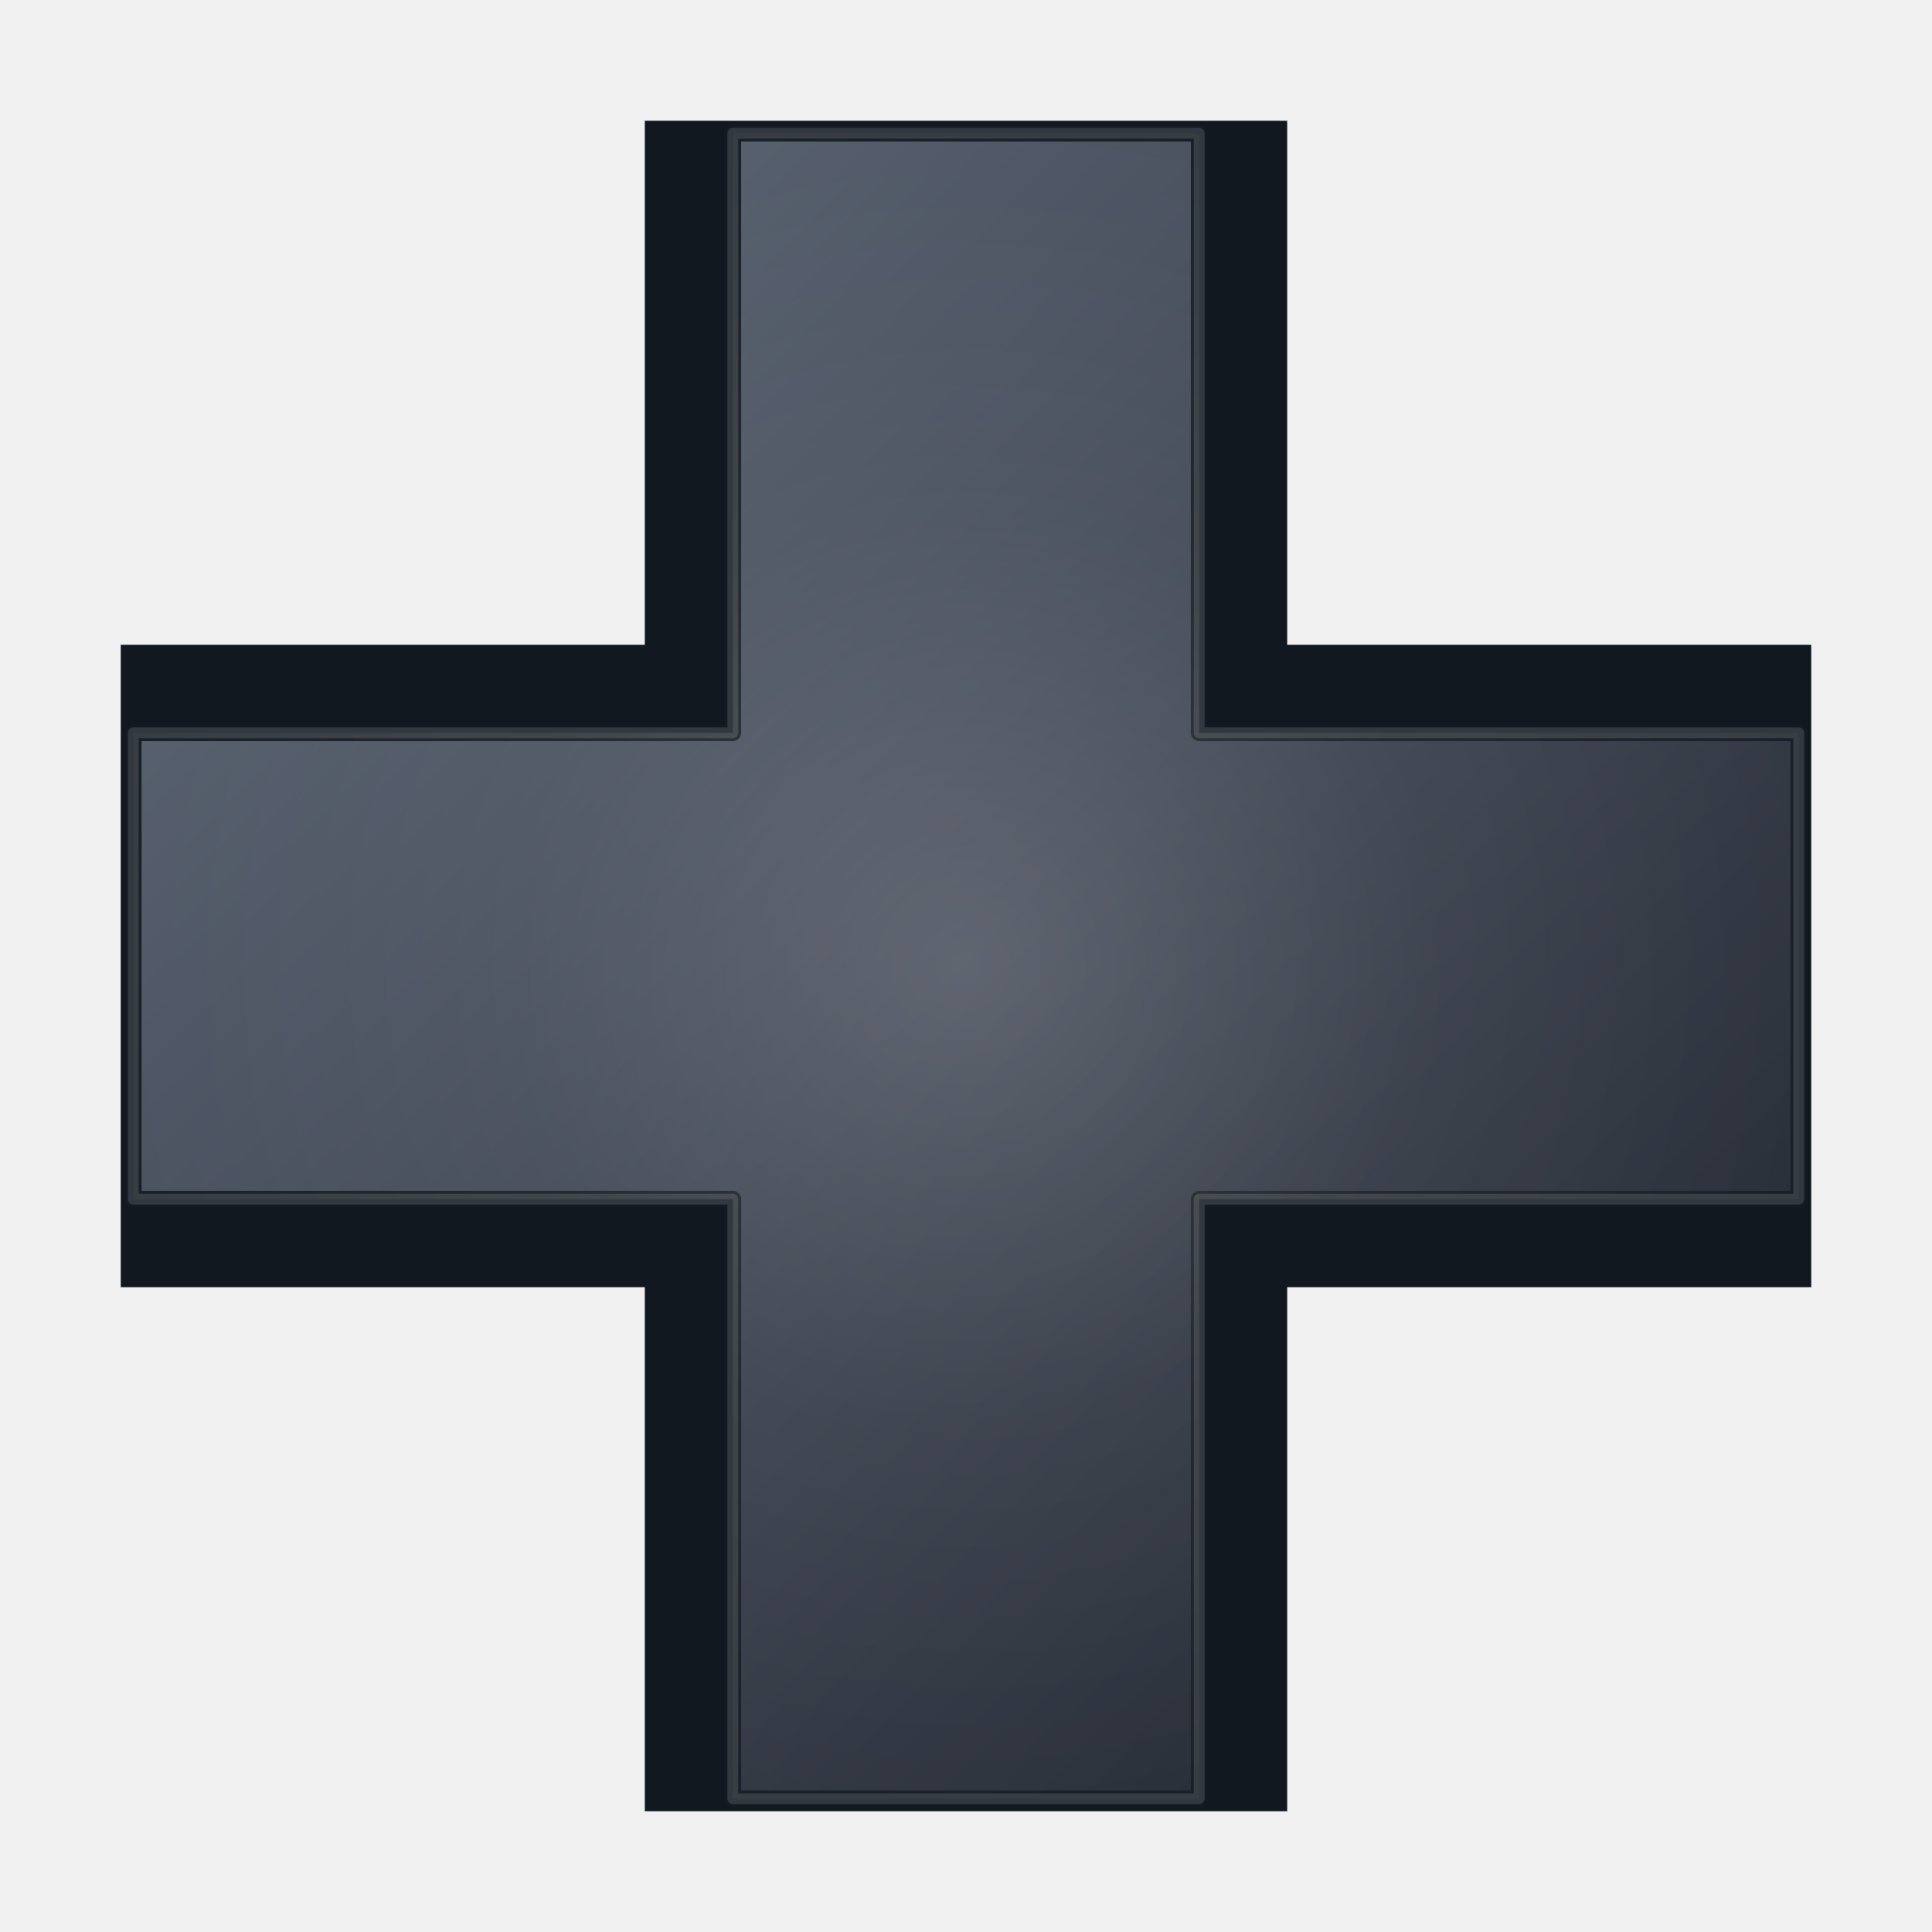
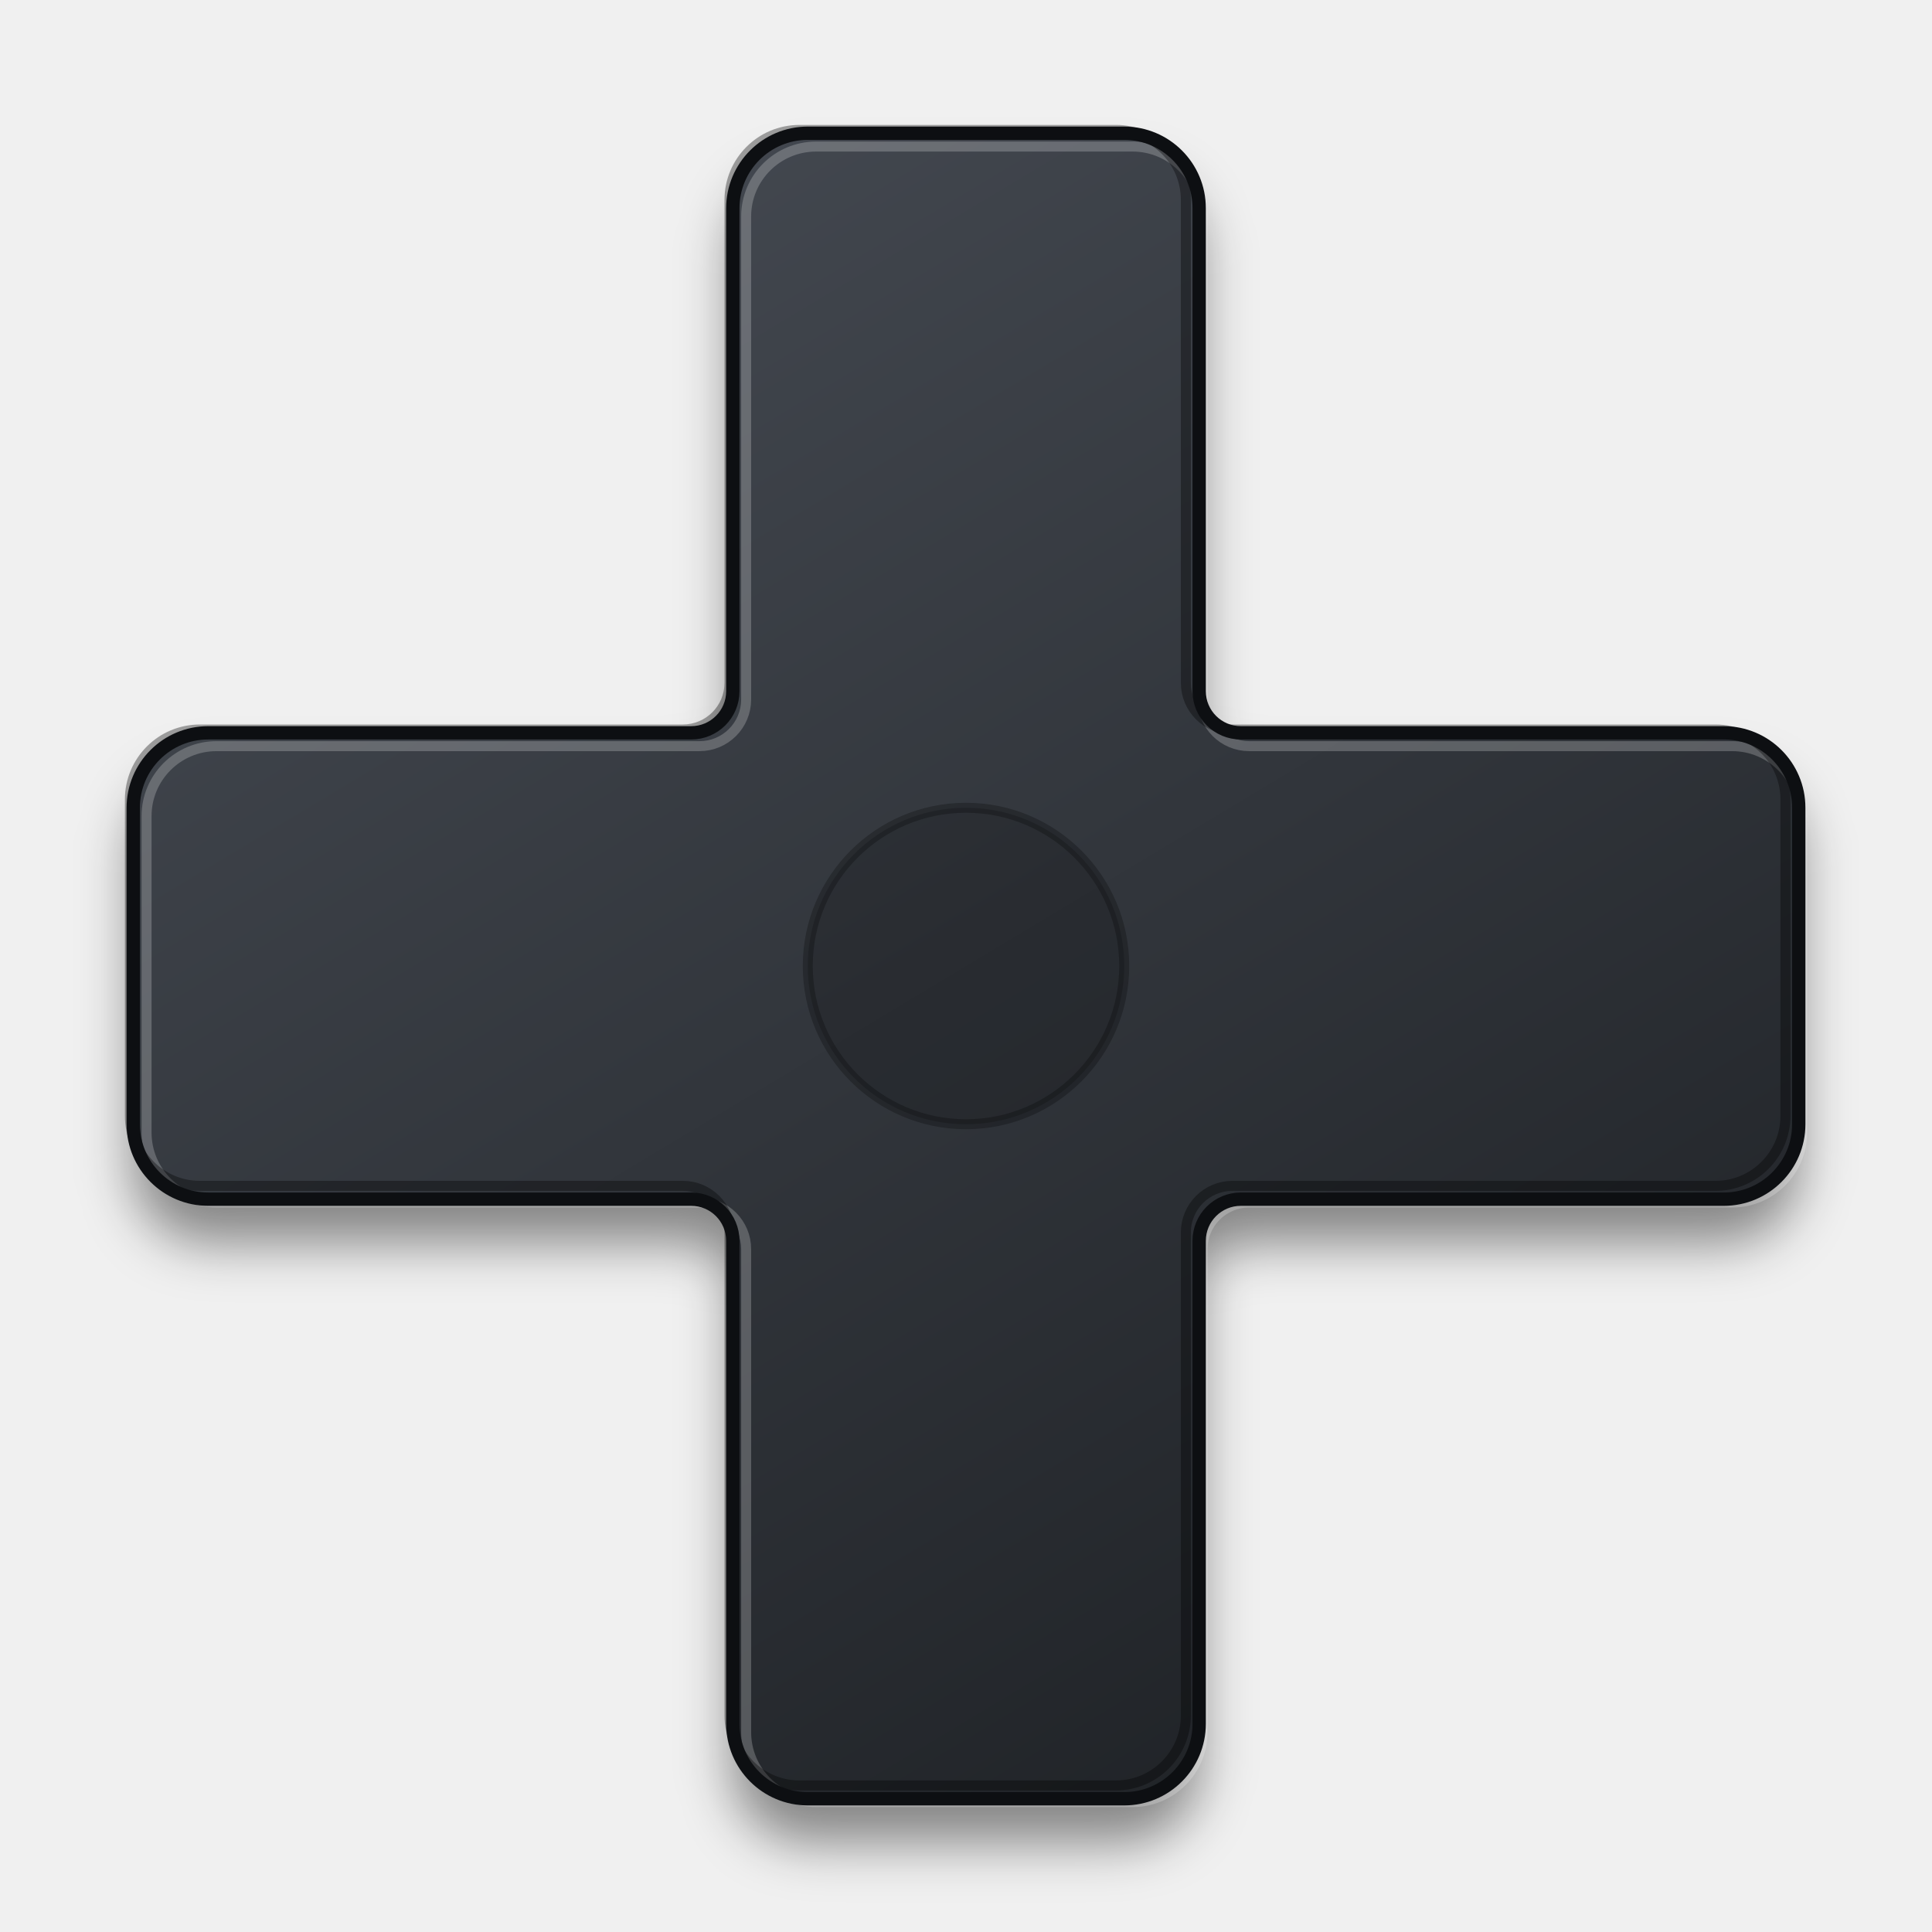
<svg xmlns="http://www.w3.org/2000/svg" viewBox="-8 -8 116 116" width="512" height="512">
  <defs>
-     <linearGradient id="sideLit" x1="0" y1="0" x2="1" y2="1">
-       <stop stop-color="#8995a3" />
-       <stop offset="1" stop-color="#46515e" />
+     <filter id="soft" x="-20%" y="-20%" width="140%" height="140%">
+       <feGaussianBlur stdDeviation="1.6" />
+     </filter>
+     <linearGradient id="face" gradientUnits="userSpaceOnUse" x1="20" y1="0" x2="80" y2="100">
+       <stop stop-color="#454a52" />
+       <stop offset="1" stop-color="#1e2125" />
    </linearGradient>
-     <linearGradient id="sideMid" x1="0" y1="0" x2="0.9" y2="1">
-       <stop stop-color="#657180" />
-       <stop offset="1" stop-color="#303945" />
-     </linearGradient>
-     <linearGradient id="sideDark" x1="0" y1="0" x2="1" y2="1">
-       <stop stop-color="#394451" />
-       <stop offset="1" stop-color="#151b23" />
-     </linearGradient>
-     <linearGradient id="face" x1="0" y1="0" x2="1" y2="1">
-       <stop stop-color="#626d7b" />
-       <stop offset=".28" stop-color="#4a5261" />
-       <stop offset=".80" stop-color="#252b35" />
-       <stop offset="1" stop-color="#171c24" />
-     </linearGradient>
-     <radialGradient id="softLight" cx="50%" cy="50%" r="65%">
-       <stop stop-color="#ffffff" stop-opacity=".19" />
-       <stop offset=".42" stop-color="#ffffff" stop-opacity=".07" />
-       <stop offset="1" stop-color="#ffffff" stop-opacity="0" />
-     </radialGradient>
+     <clipPath id="crossClip">
+       <path d="M 40.5,0 L 59.5,0 A 4.5 4.5 0 0 1 64,4.5 L 64,33.5 A 2.5 2.5 0 0 0 66.5,36 L 95.5,36 A 4.5 4.5 0 0 1 100,40.5 L 100,59.5 A 4.5 4.5 0 0 1 95.5,64 L 66.5,64 A 2.5 2.5 0 0 0 64,66.5 L 64,95.5 A 4.5 4.5 0 0 1 59.5,100 L 40.5,100 A 4.5 4.5 0 0 1 36,95.5 L 36,66.5 A 2.5 2.5 0 0 0 33.5,64 L 4.5,64 A 4.5 4.5 0 0 1 0,59.5 L 0,40.5 A 4.5 4.5 0 0 1 4.5,36 L 33.5,36 A 2.5 2.5 0 0 0 36,33.5 L 36,4.5 A 4.5 4.5 0 0 1 40.5,0 Z" />
+     </clipPath>
  </defs>
-   <g>
-     <path d="M 31,0 L 69,0 L 69,31 L 100,31 L 100,69 L 69,69 L 69,100 L 31,100 L 31,69 L 0,69 L 0,31 L 31,31 Z" fill="#111820" transform="translate(-0.75 -0.75) scale(1.015)" />
-     <g />
-     <path d="M 36,0 L 64,0 L 64,36 L 100,36 L 100,64 L 64,64 L 64,100 L 36,100 L 36,64 L 0,64 L 0,36 L 36,36 Z" fill="url(#face)" stroke="#141a22" stroke-width="1.0" stroke-linejoin="round" />
-     <path d="M 36,0 L 64,0 L 64,36 L 100,36 L 100,64 L 64,64 L 64,100 L 36,100 L 36,64 L 0,64 L 0,36 L 36,36 Z" fill="url(#softLight)" />
-     <path d="M 36,0 L 64,0 L 64,36 L 100,36 L 100,64 L 64,64 L 64,100 L 36,100 L 36,64 L 0,64 L 0,36 L 36,36 Z" fill="none" stroke="#ffffff" stroke-opacity=".13" stroke-width=".65" stroke-linejoin="round" />
+   <path d="M 40.5,0 L 59.5,0 A 4.5 4.5 0 0 1 64,4.5 L 64,33.5 A 2.5 2.5 0 0 0 66.5,36 L 95.5,36 A 4.5 4.5 0 0 1 100,40.5 L 100,59.5 A 4.5 4.5 0 0 1 95.5,64 L 66.5,64 A 2.5 2.5 0 0 0 64,66.5 L 64,95.5 A 4.5 4.5 0 0 1 59.5,100 L 40.5,100 A 4.5 4.5 0 0 1 36,95.5 L 36,66.5 A 2.5 2.5 0 0 0 33.5,64 L 4.5,64 A 4.5 4.5 0 0 1 0,59.5 L 0,40.5 A 4.5 4.5 0 0 1 4.5,36 L 33.5,36 A 2.5 2.5 0 0 0 36,33.5 L 36,4.5 A 4.5 4.5 0 0 1 40.5,0 Z" fill="#000" fill-opacity=".45" filter="url(#soft)" transform="translate(0.00 2.60)" />
+   <g transform="translate(0.00 0.00)">
+     <path d="M 40.5,0 L 59.5,0 A 4.5 4.5 0 0 1 64,4.5 L 64,33.5 A 2.5 2.5 0 0 0 66.5,36 L 95.5,36 A 4.5 4.5 0 0 1 100,40.5 L 100,59.5 A 4.5 4.5 0 0 1 95.5,64 L 66.5,64 A 2.5 2.5 0 0 0 64,66.5 L 64,95.5 A 4.5 4.5 0 0 1 59.5,100 L 40.5,100 A 4.5 4.5 0 0 1 36,95.5 L 36,66.5 A 2.5 2.5 0 0 0 33.5,64 L 4.5,64 A 4.5 4.5 0 0 1 0,59.5 L 0,40.5 A 4.5 4.5 0 0 1 4.5,36 L 33.5,36 A 2.5 2.5 0 0 0 36,33.5 L 36,4.5 A 4.5 4.5 0 0 1 40.5,0 Z" fill="url(#face)" />
+     <circle cx="50" cy="50" r="9.5" fill="#000" fill-opacity=".18" />
+     <circle cx="50" cy="50" r="9.5" fill="none" stroke="#000" stroke-opacity=".25" stroke-width=".6" />
+     <path d="M 40.5,0 L 59.5,0 A 4.5 4.5 0 0 1 64,4.5 L 64,33.5 A 2.5 2.5 0 0 0 66.5,36 L 95.5,36 A 4.5 4.5 0 0 1 100,40.5 L 100,59.5 A 4.5 4.5 0 0 1 95.5,64 L 66.5,64 A 2.5 2.5 0 0 0 64,66.5 L 64,95.5 A 4.5 4.5 0 0 1 59.5,100 L 40.5,100 A 4.5 4.5 0 0 1 36,95.5 L 36,66.5 A 2.5 2.5 0 0 0 33.5,64 L 4.5,64 A 4.5 4.5 0 0 1 0,59.5 L 0,40.5 A 4.5 4.5 0 0 1 4.5,36 L 33.5,36 A 2.5 2.5 0 0 0 36,33.5 L 36,4.5 A 4.5 4.5 0 0 1 40.5,0 Z" fill="none" stroke="#ffffff" stroke-opacity=".22" stroke-width="1.2" transform="translate(.5 .5)" clip-path="url(#crossClip)" />
+     <path d="M 40.5,0 L 59.5,0 A 4.5 4.5 0 0 1 64,4.5 L 64,33.5 A 2.5 2.5 0 0 0 66.5,36 L 95.5,36 A 4.5 4.5 0 0 1 100,40.5 L 100,59.5 A 4.5 4.5 0 0 1 95.5,64 L 66.5,64 A 2.5 2.5 0 0 0 64,66.5 L 64,95.5 A 4.5 4.5 0 0 1 59.5,100 L 40.5,100 A 4.5 4.5 0 0 1 36,95.5 L 36,66.5 A 2.5 2.5 0 0 0 33.5,64 L 4.5,64 A 4.5 4.5 0 0 1 0,59.5 L 0,40.5 A 4.5 4.5 0 0 1 4.5,36 L 33.5,36 A 2.5 2.5 0 0 0 36,33.5 L 36,4.5 A 4.5 4.5 0 0 1 40.5,0 Z" fill="none" stroke="#000" stroke-opacity=".35" stroke-width="1.2" transform="translate(-.5 -.5)" clip-path="url(#crossClip)" />
+     <path d="M 40.5,0 L 59.5,0 A 4.5 4.5 0 0 1 64,4.5 L 64,33.5 A 2.5 2.5 0 0 0 66.5,36 L 95.5,36 A 4.5 4.5 0 0 1 100,40.5 L 100,59.5 A 4.5 4.5 0 0 1 95.5,64 L 66.5,64 A 2.5 2.5 0 0 0 64,66.5 L 64,95.5 A 4.5 4.5 0 0 1 59.5,100 L 40.5,100 A 4.5 4.5 0 0 1 36,95.5 L 36,66.5 A 2.5 2.5 0 0 0 33.5,64 L 4.5,64 A 4.5 4.5 0 0 1 0,59.5 L 0,40.5 A 4.5 4.5 0 0 1 4.5,36 L 33.5,36 A 2.5 2.5 0 0 0 36,33.5 L 36,4.5 A 4.5 4.5 0 0 1 40.5,0 Z" fill="none" stroke="#0d0f12" stroke-width=".8" />
  </g>
</svg>
